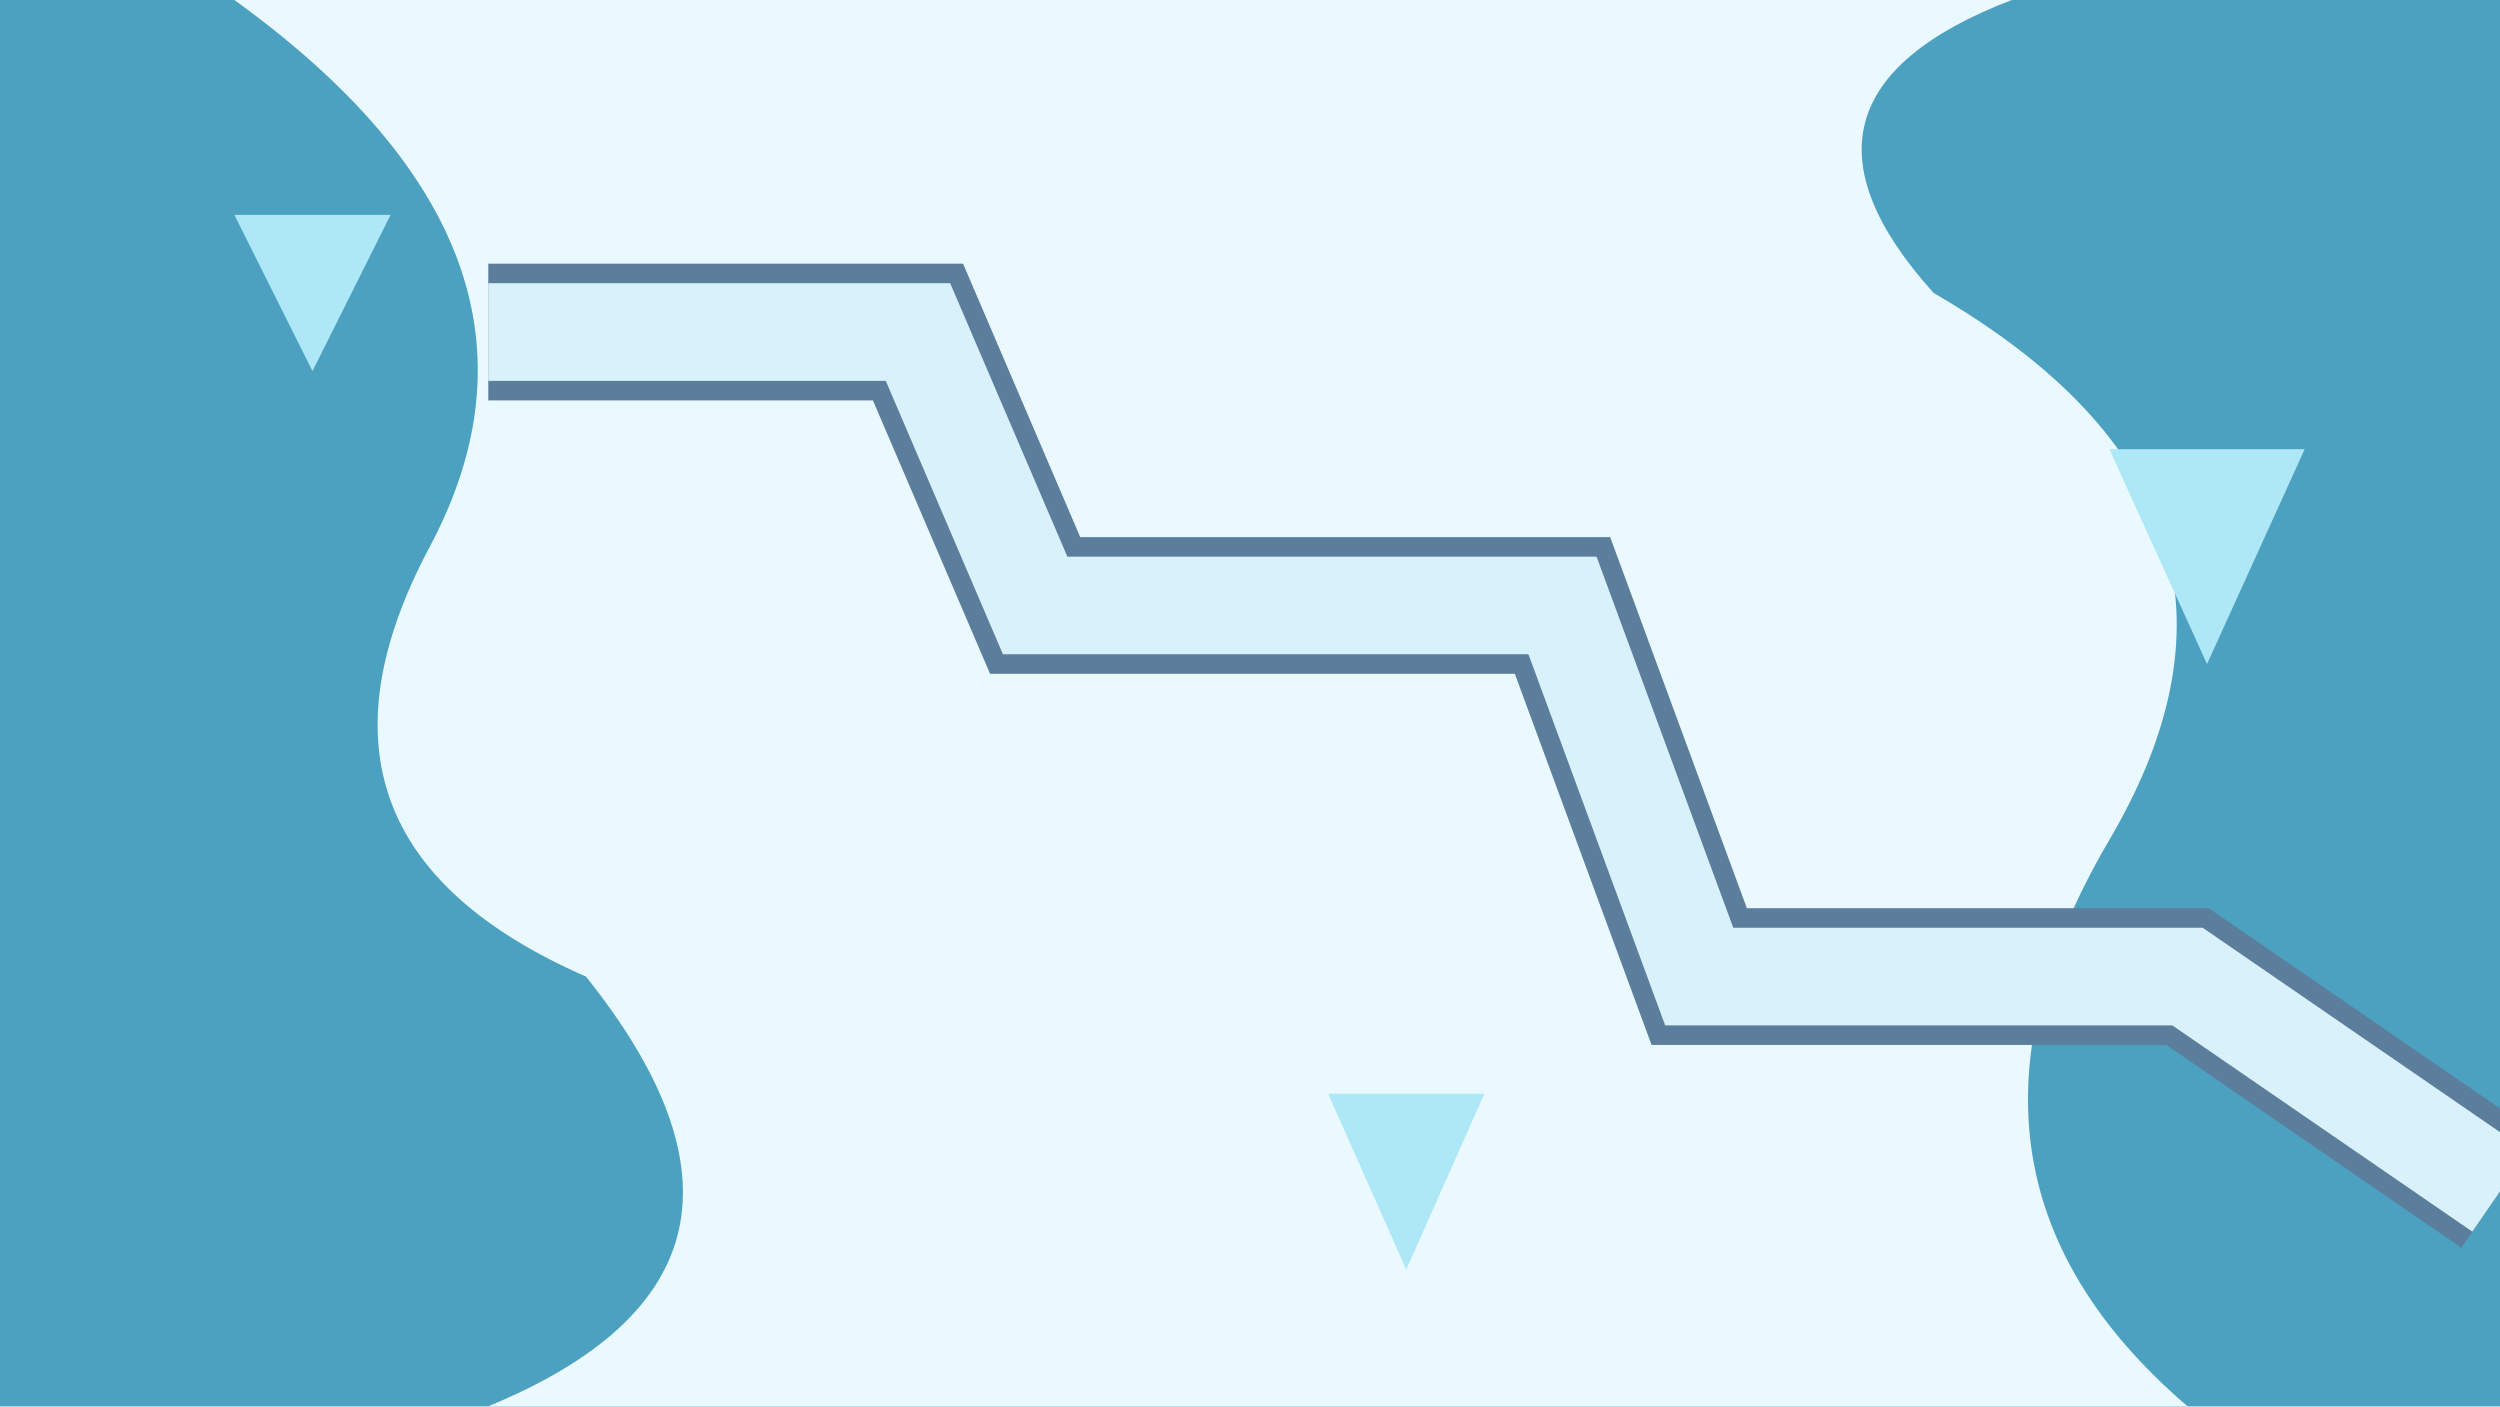
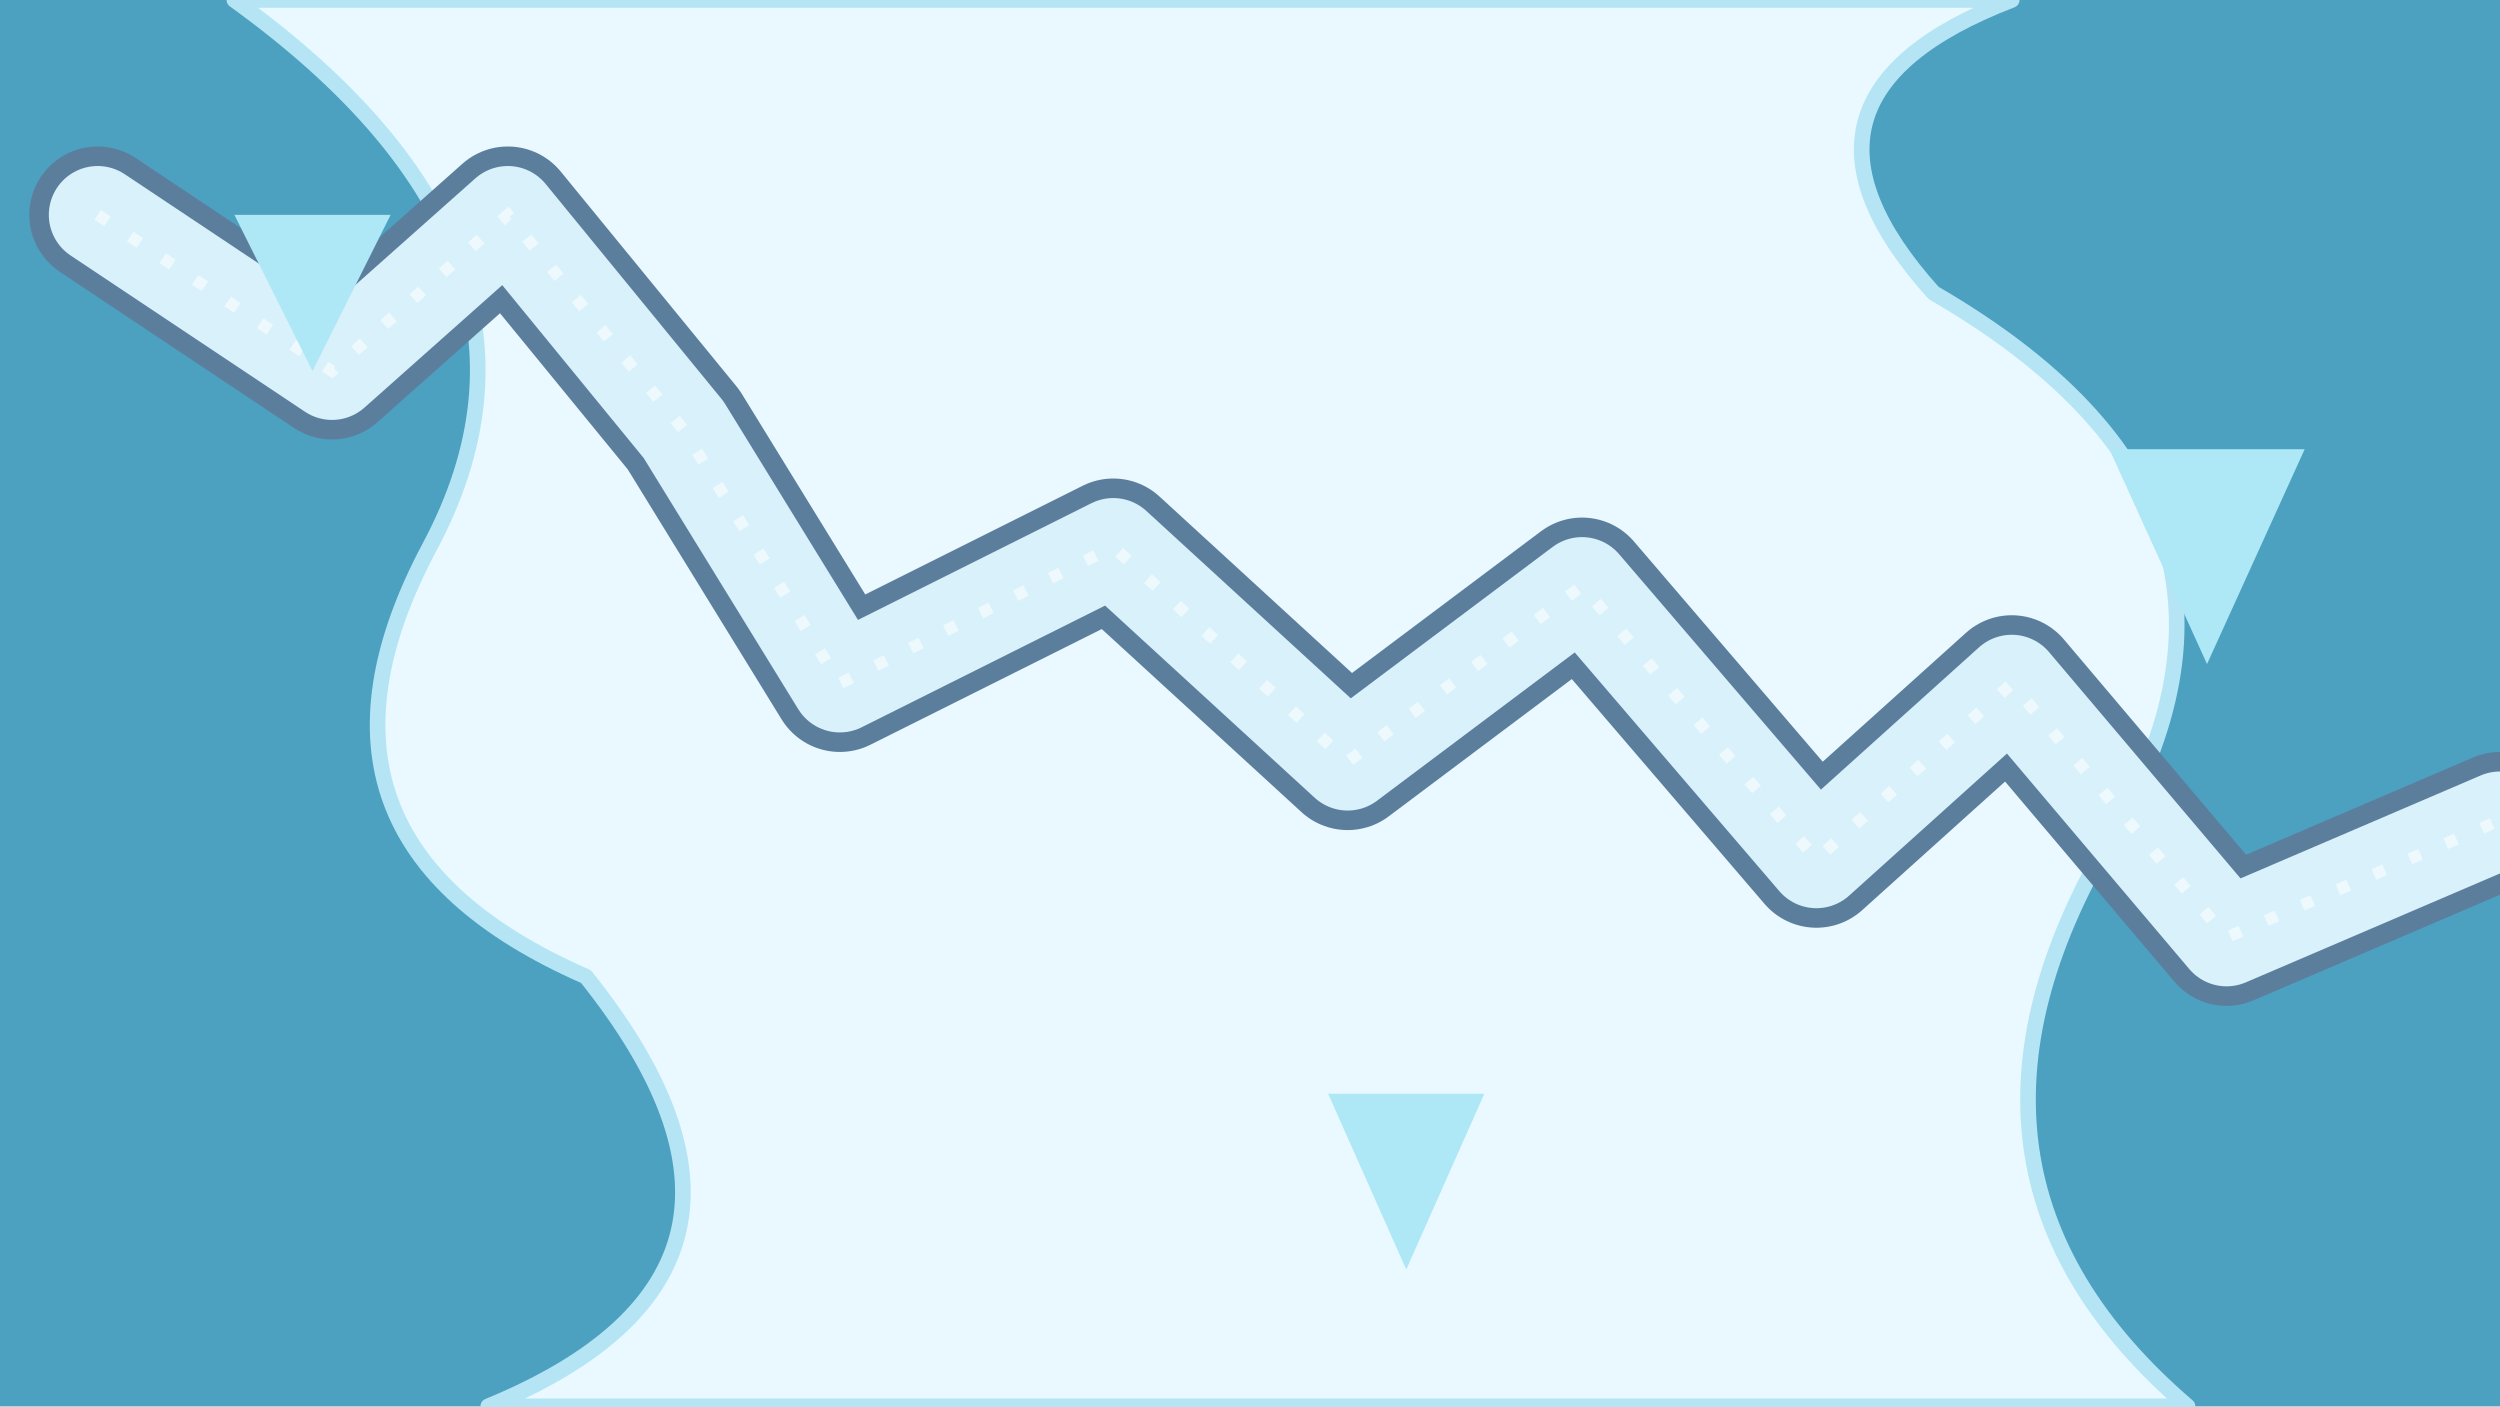
<svg xmlns="http://www.w3.org/2000/svg" width="1280" height="720">
  <rect width="1280" height="720" fill="#75c9df" />
  <path d="M0 0H1280V720H0Z" fill="#4ca0c0" />
-   <path d="M120 0Q300 130 220 280T300 500Q420 650 250 720H1120Q980 600 1080 430T990 150Q900 50 1030 0Z" fill="#eaf9ff" />
-   <path d="M250 170H470L530 310H800L870 500H1120L1280 610" fill="none" stroke="#5c7e9d" stroke-width="70" />
-   <path d="M250 170H470L530 310H800L870 500H1120L1280 610" fill="none" stroke="#d8f1fb" stroke-width="50" />
+   <path d="M120 0Q300 130 220 280T300 500Q420 650 250 720H1120Q980 600 1080 430T990 150Q900 50 1030 0Z" fill="#eaf9ff" stroke="#b5e5f4" stroke-width="8" stroke-linejoin="round" />
+   <path d="M50 110L170 190 260 110 350 220 430 350 570 280 690 390 810 300 930 440 1030 350 1140 480 1280 420" fill="none" stroke="#5c7e9d" stroke-width="70" stroke-linecap="round" stroke-linejoin="round" />
+   <path d="M50 110L170 190 260 110 350 220 430 350 570 280 690 390 810 300 930 440 1030 350 1140 480 1280 420" fill="none" stroke="#d8f1fb" stroke-width="50" stroke-linecap="round" stroke-linejoin="round" />
+   <path d="M50 110L170 190 260 110 350 220 430 350 570 280 690 390 810 300 930 440 1030 350 1140 480 1280 420" fill="none" stroke="#ffffff" stroke-width="6" stroke-dasharray="6 14" opacity=".55" />
  <g fill="#aee7f6">
    <path d="M120 110l40 80 40-80z" />
    <path d="M1080 230l50 110 50-110z" />
    <path d="M680 560l40 90 40-90z" />
  </g>
</svg>
